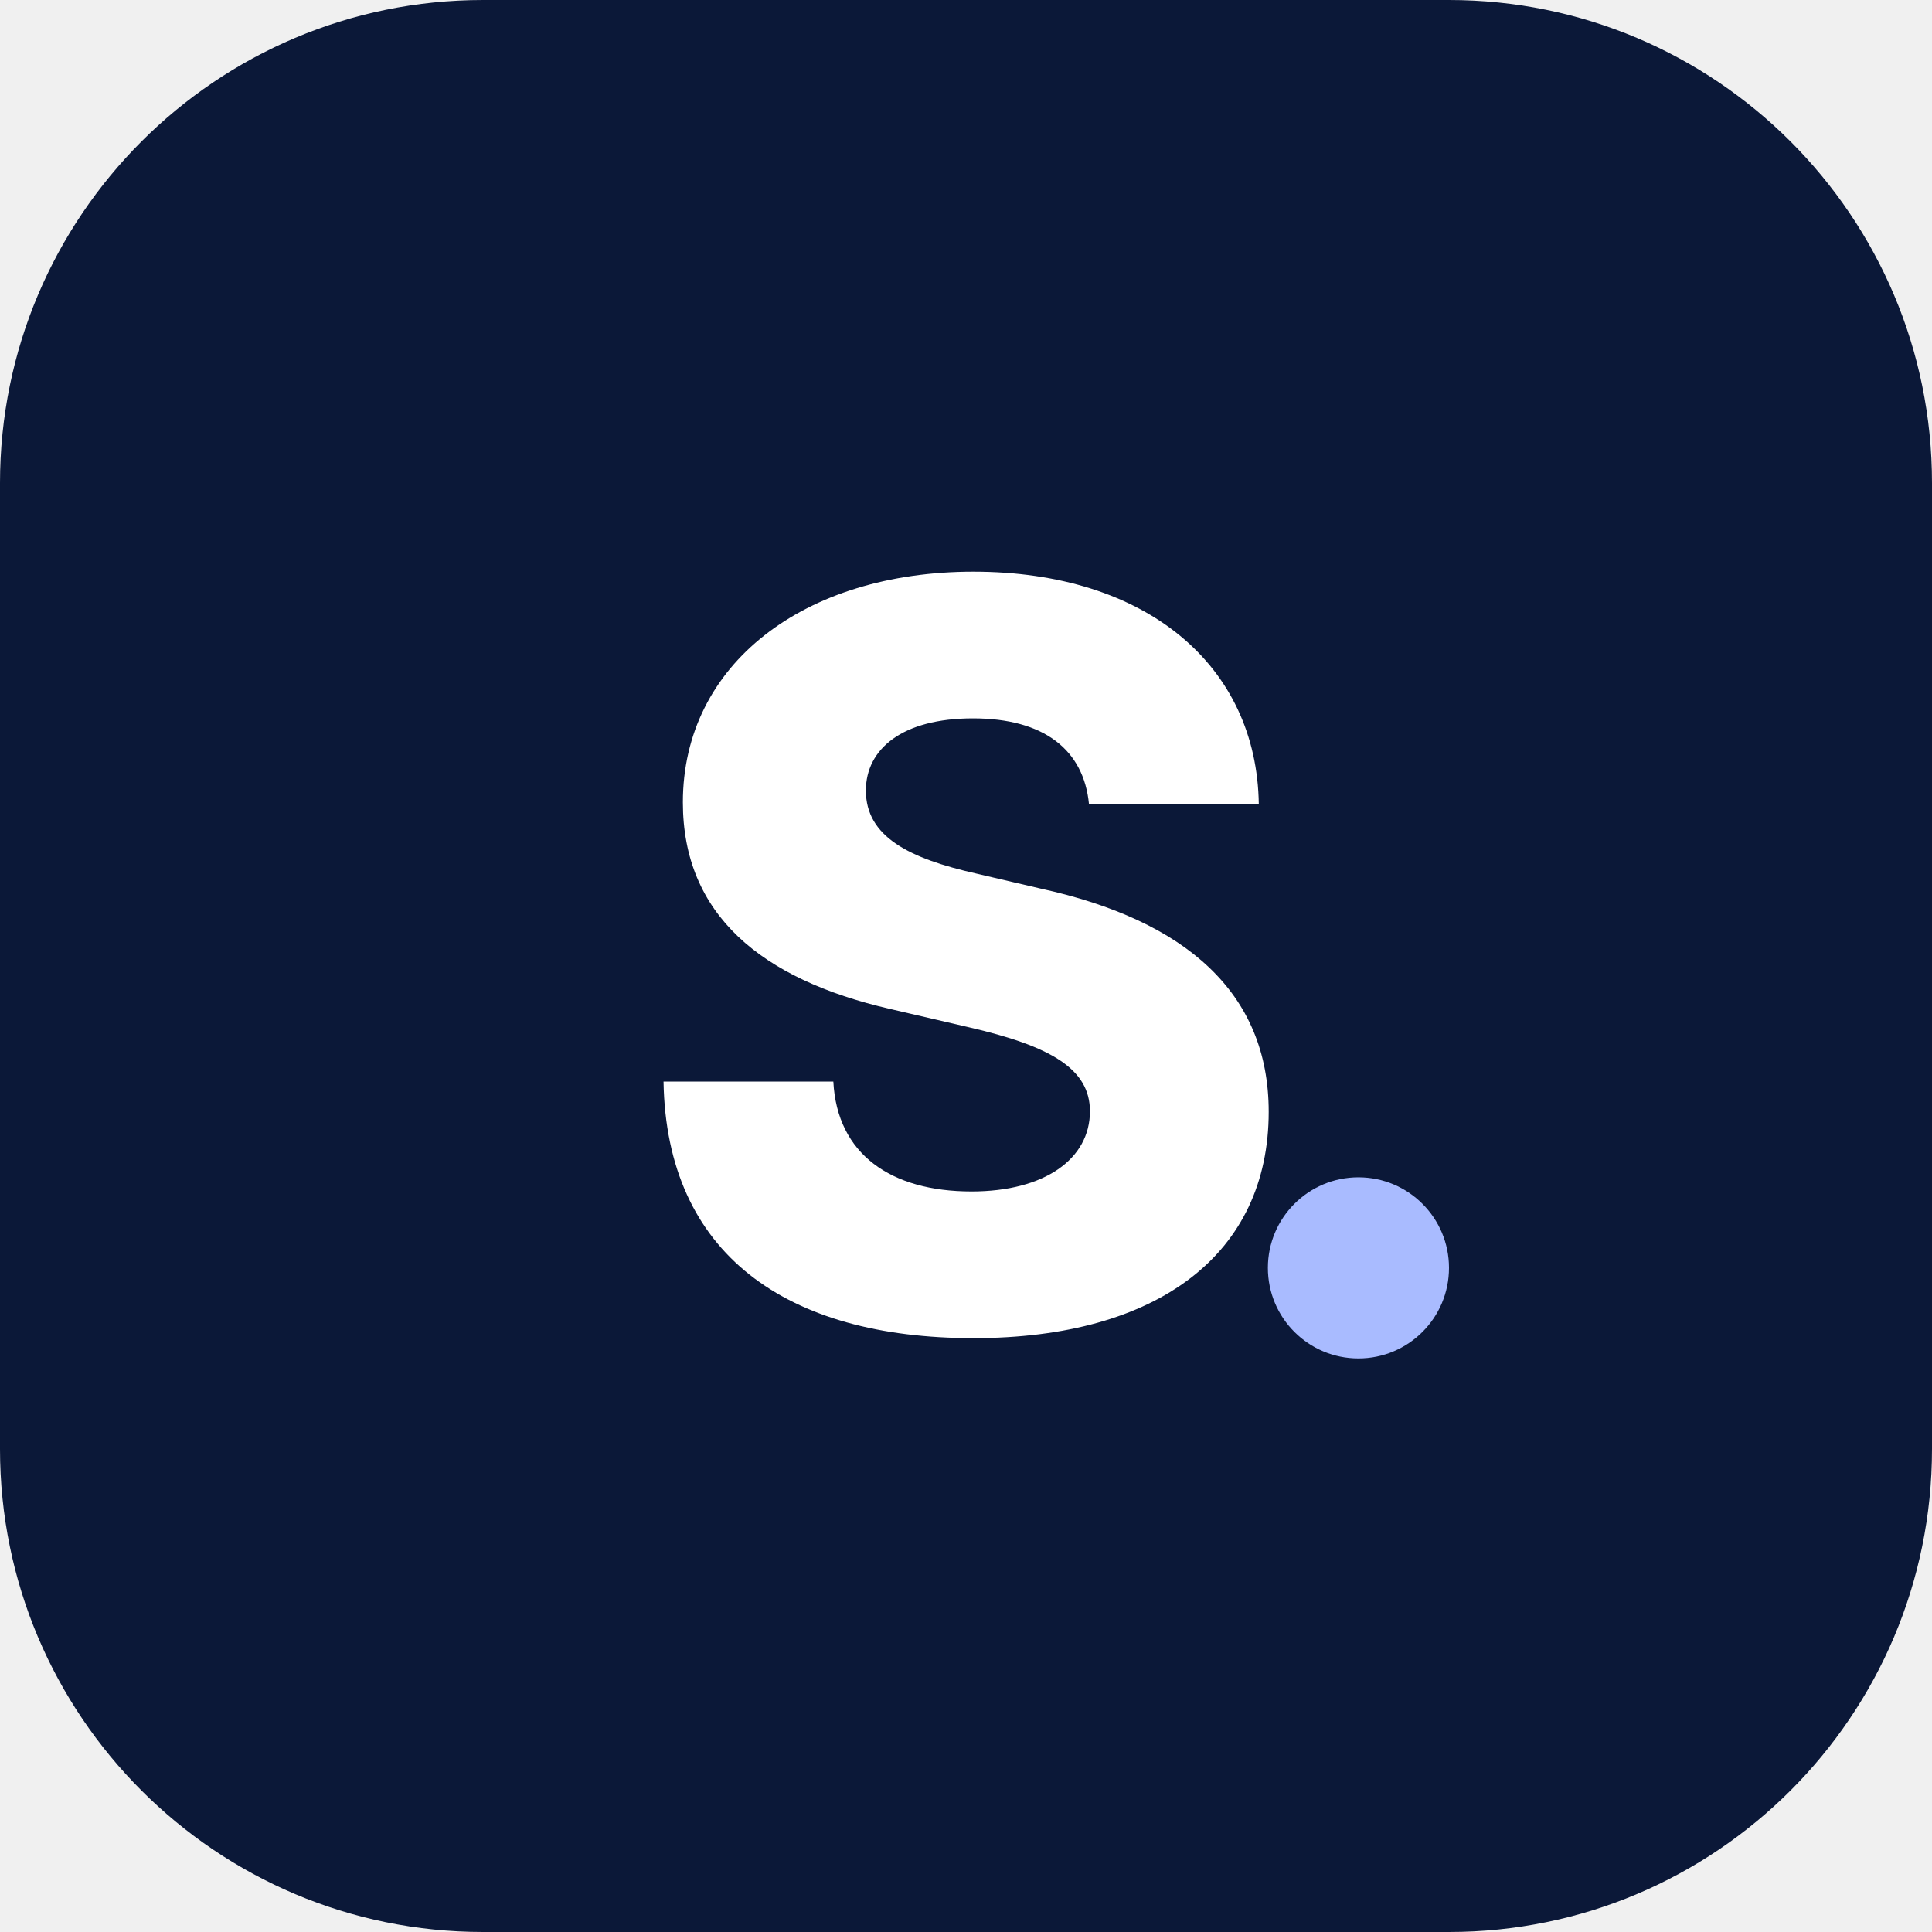
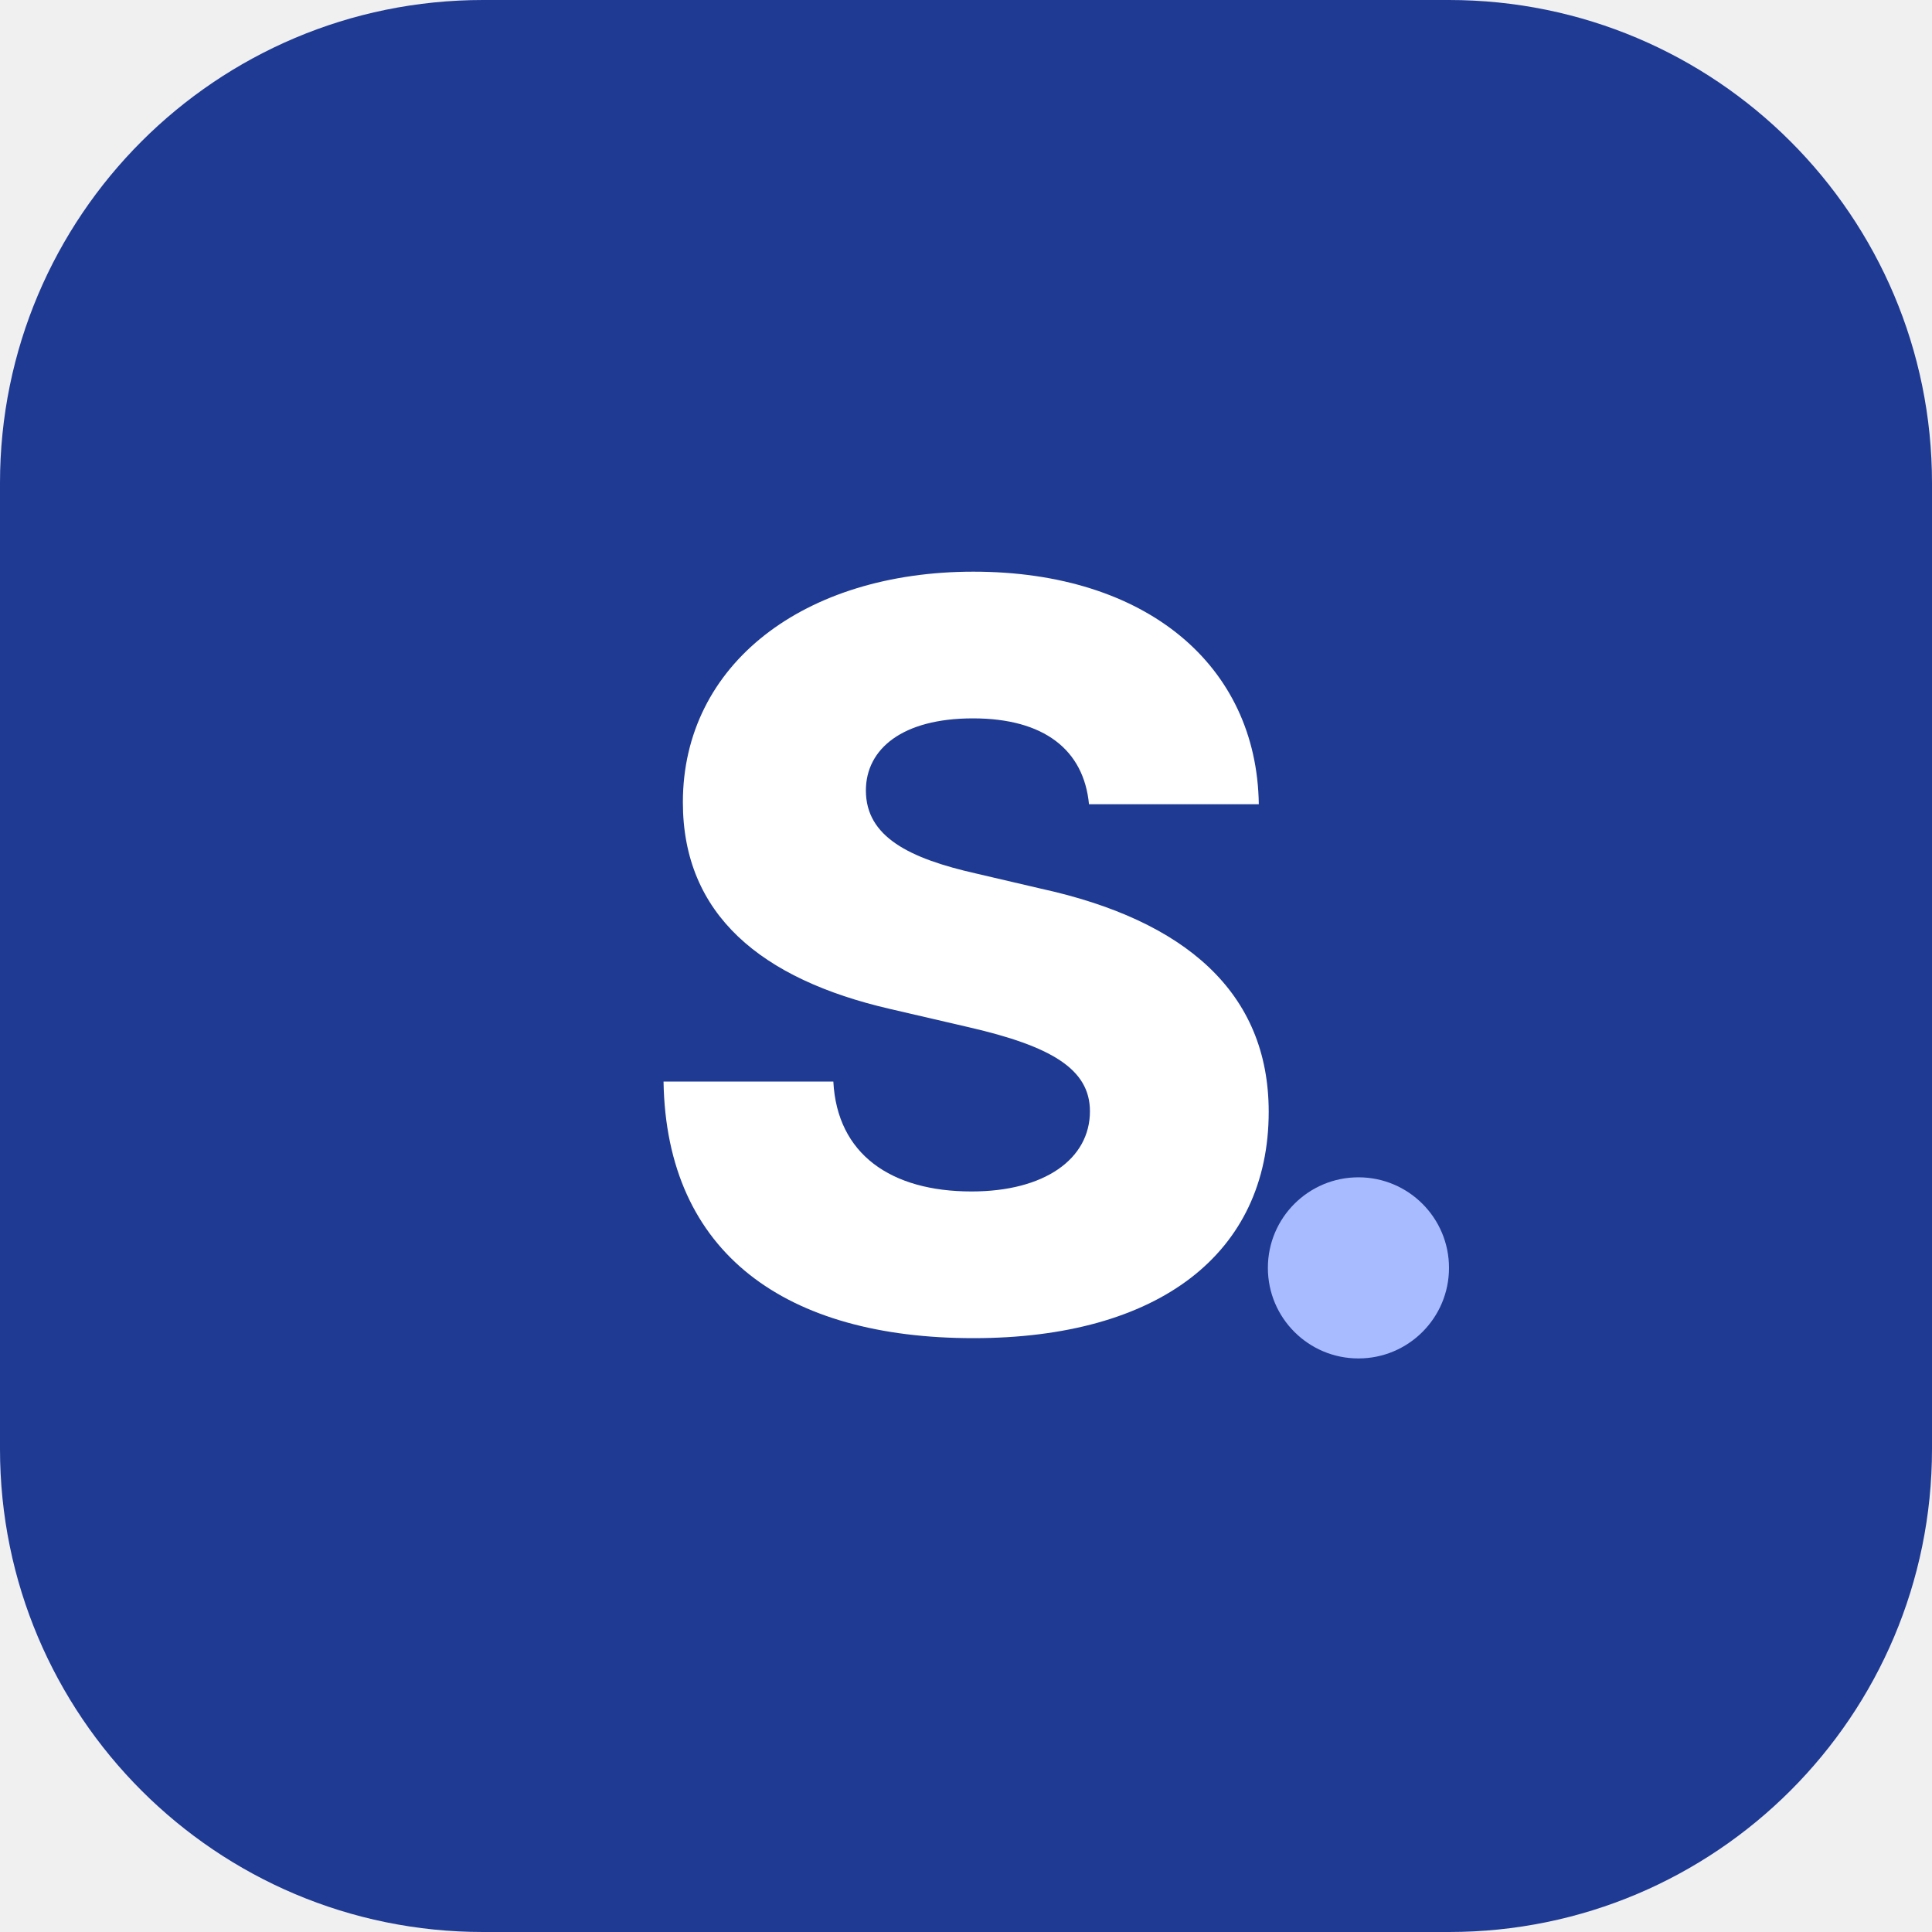
<svg xmlns="http://www.w3.org/2000/svg" viewBox="0 0 64 64">
-   <rect width="64" height="64" rx="16" fill="#0b1838" />
+   <rect width="64" height="64" rx="16" fill="#1f3a93" />
  <text x="32" y="44" text-anchor="middle" font-family="Pretendard, -apple-system, 'Segoe UI', sans-serif" font-weight="800" font-size="34" fill="#ffffff" letter-spacing="-1">S</text>
  <circle cx="45" cy="42" r="3" fill="#a9bbff" />
</svg>
